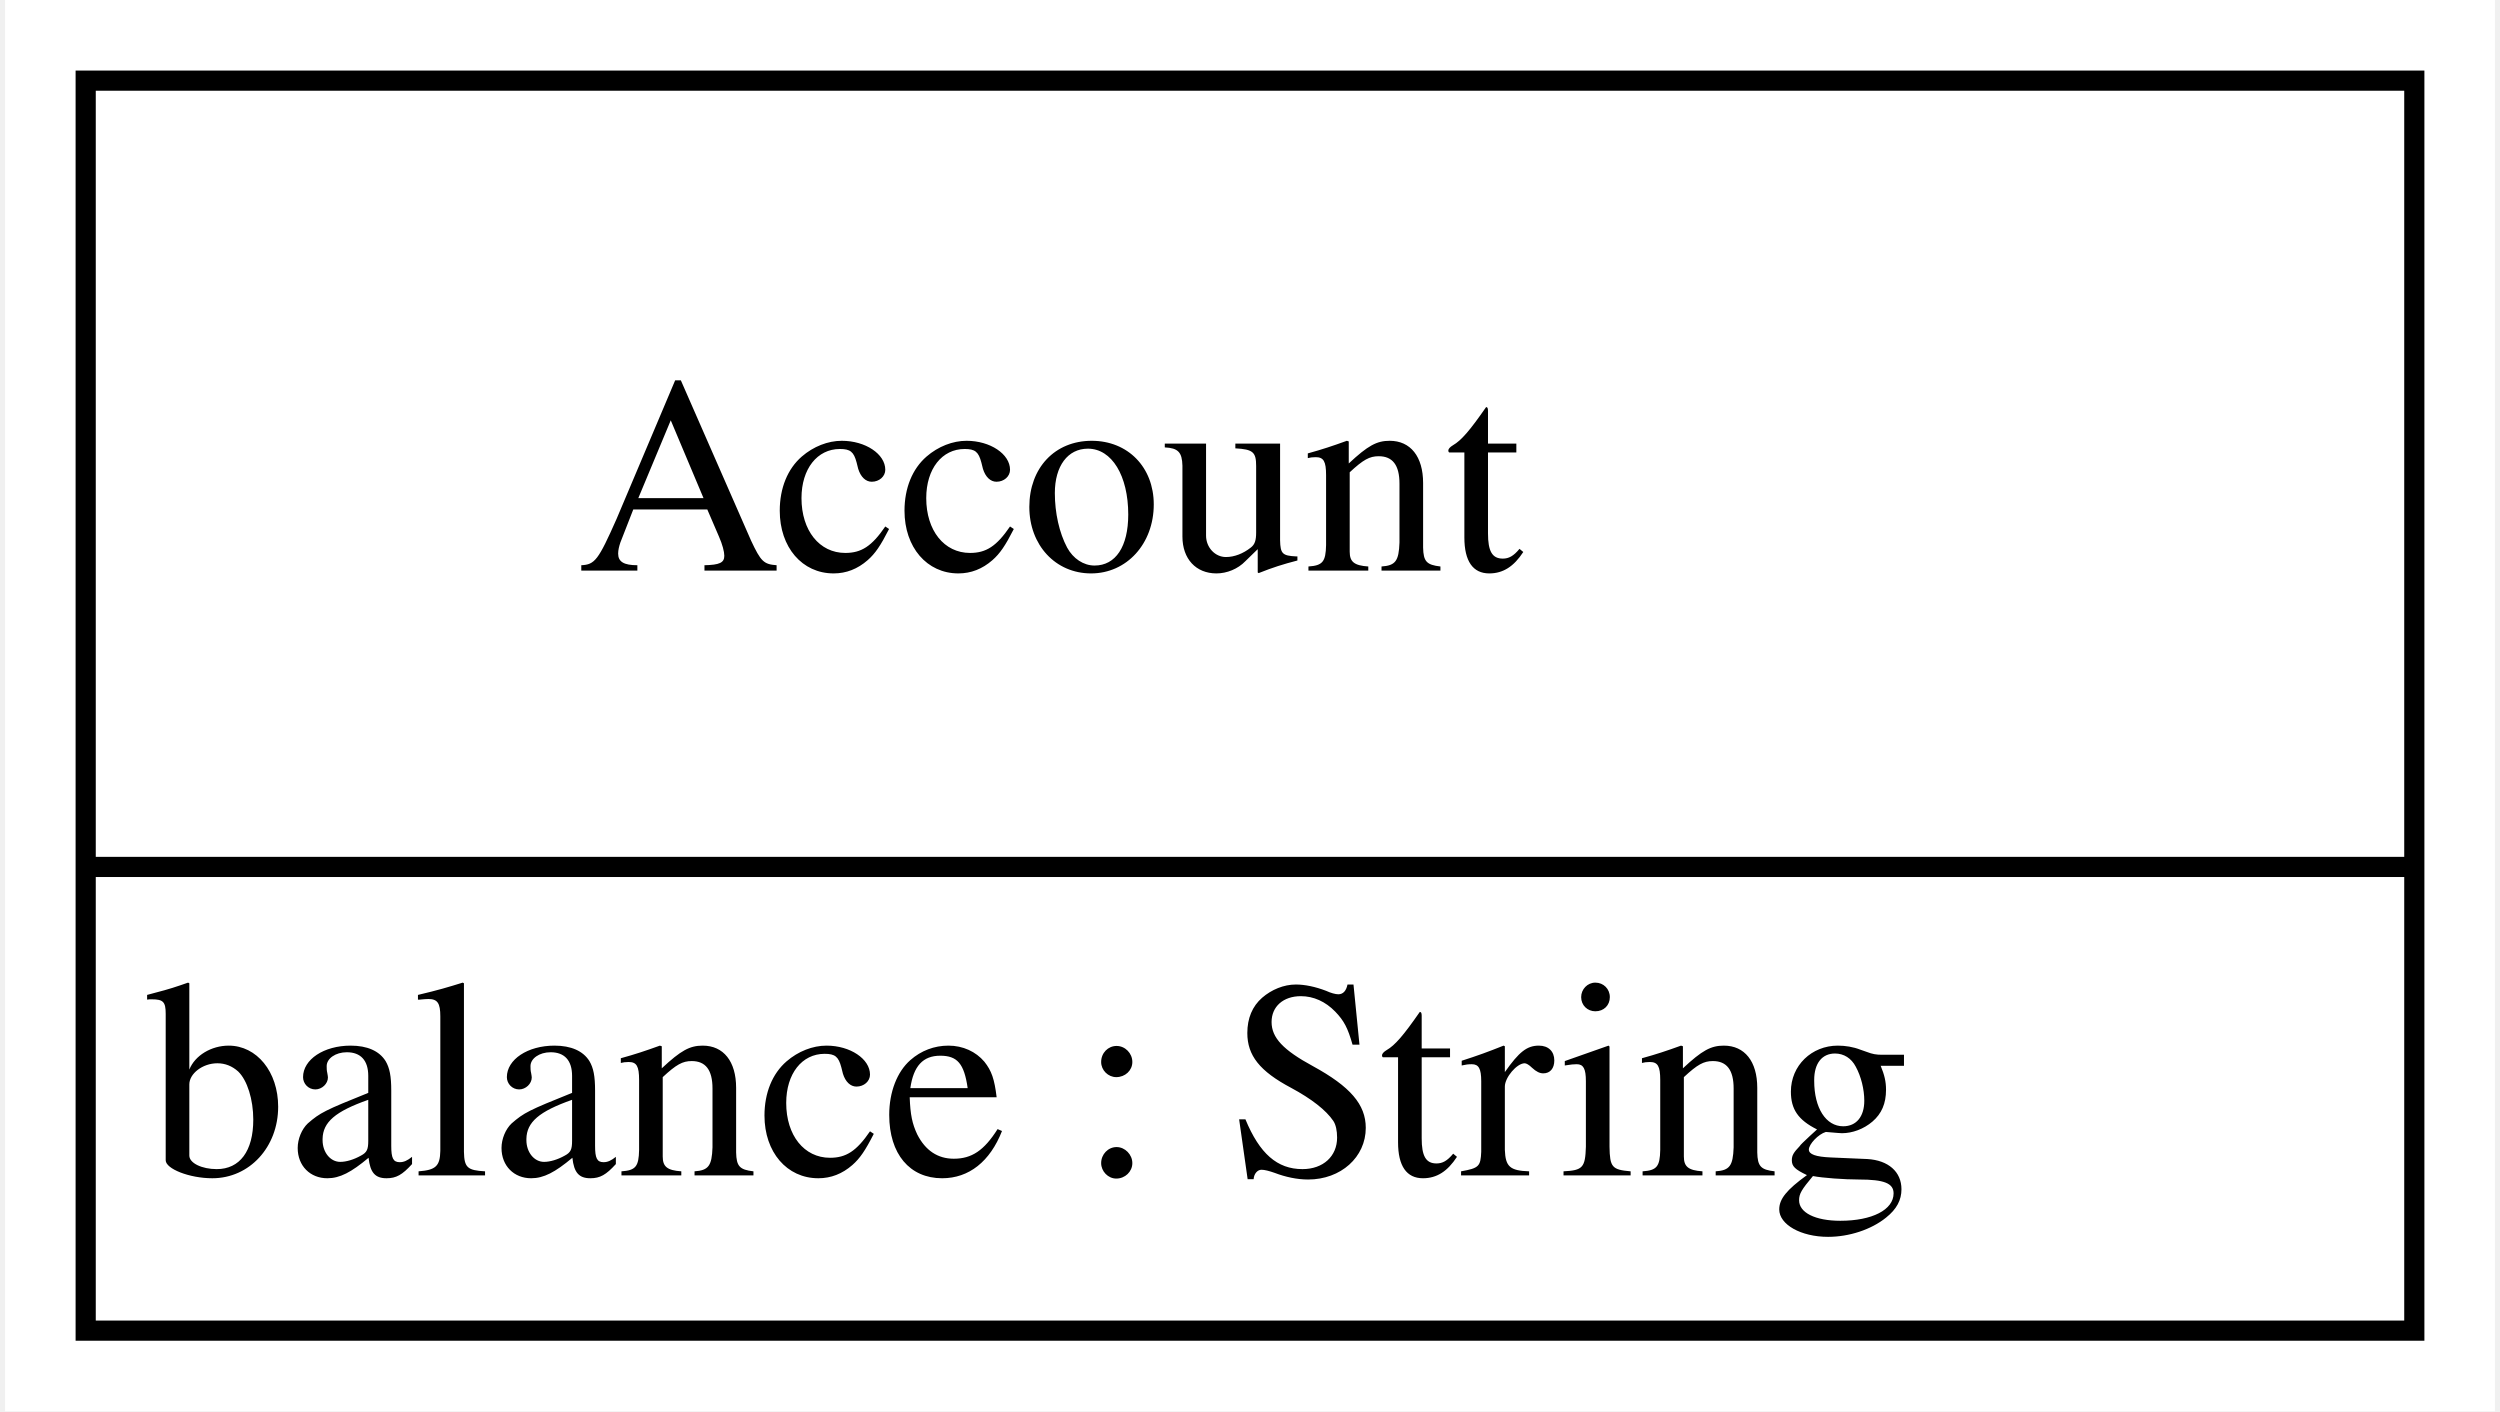
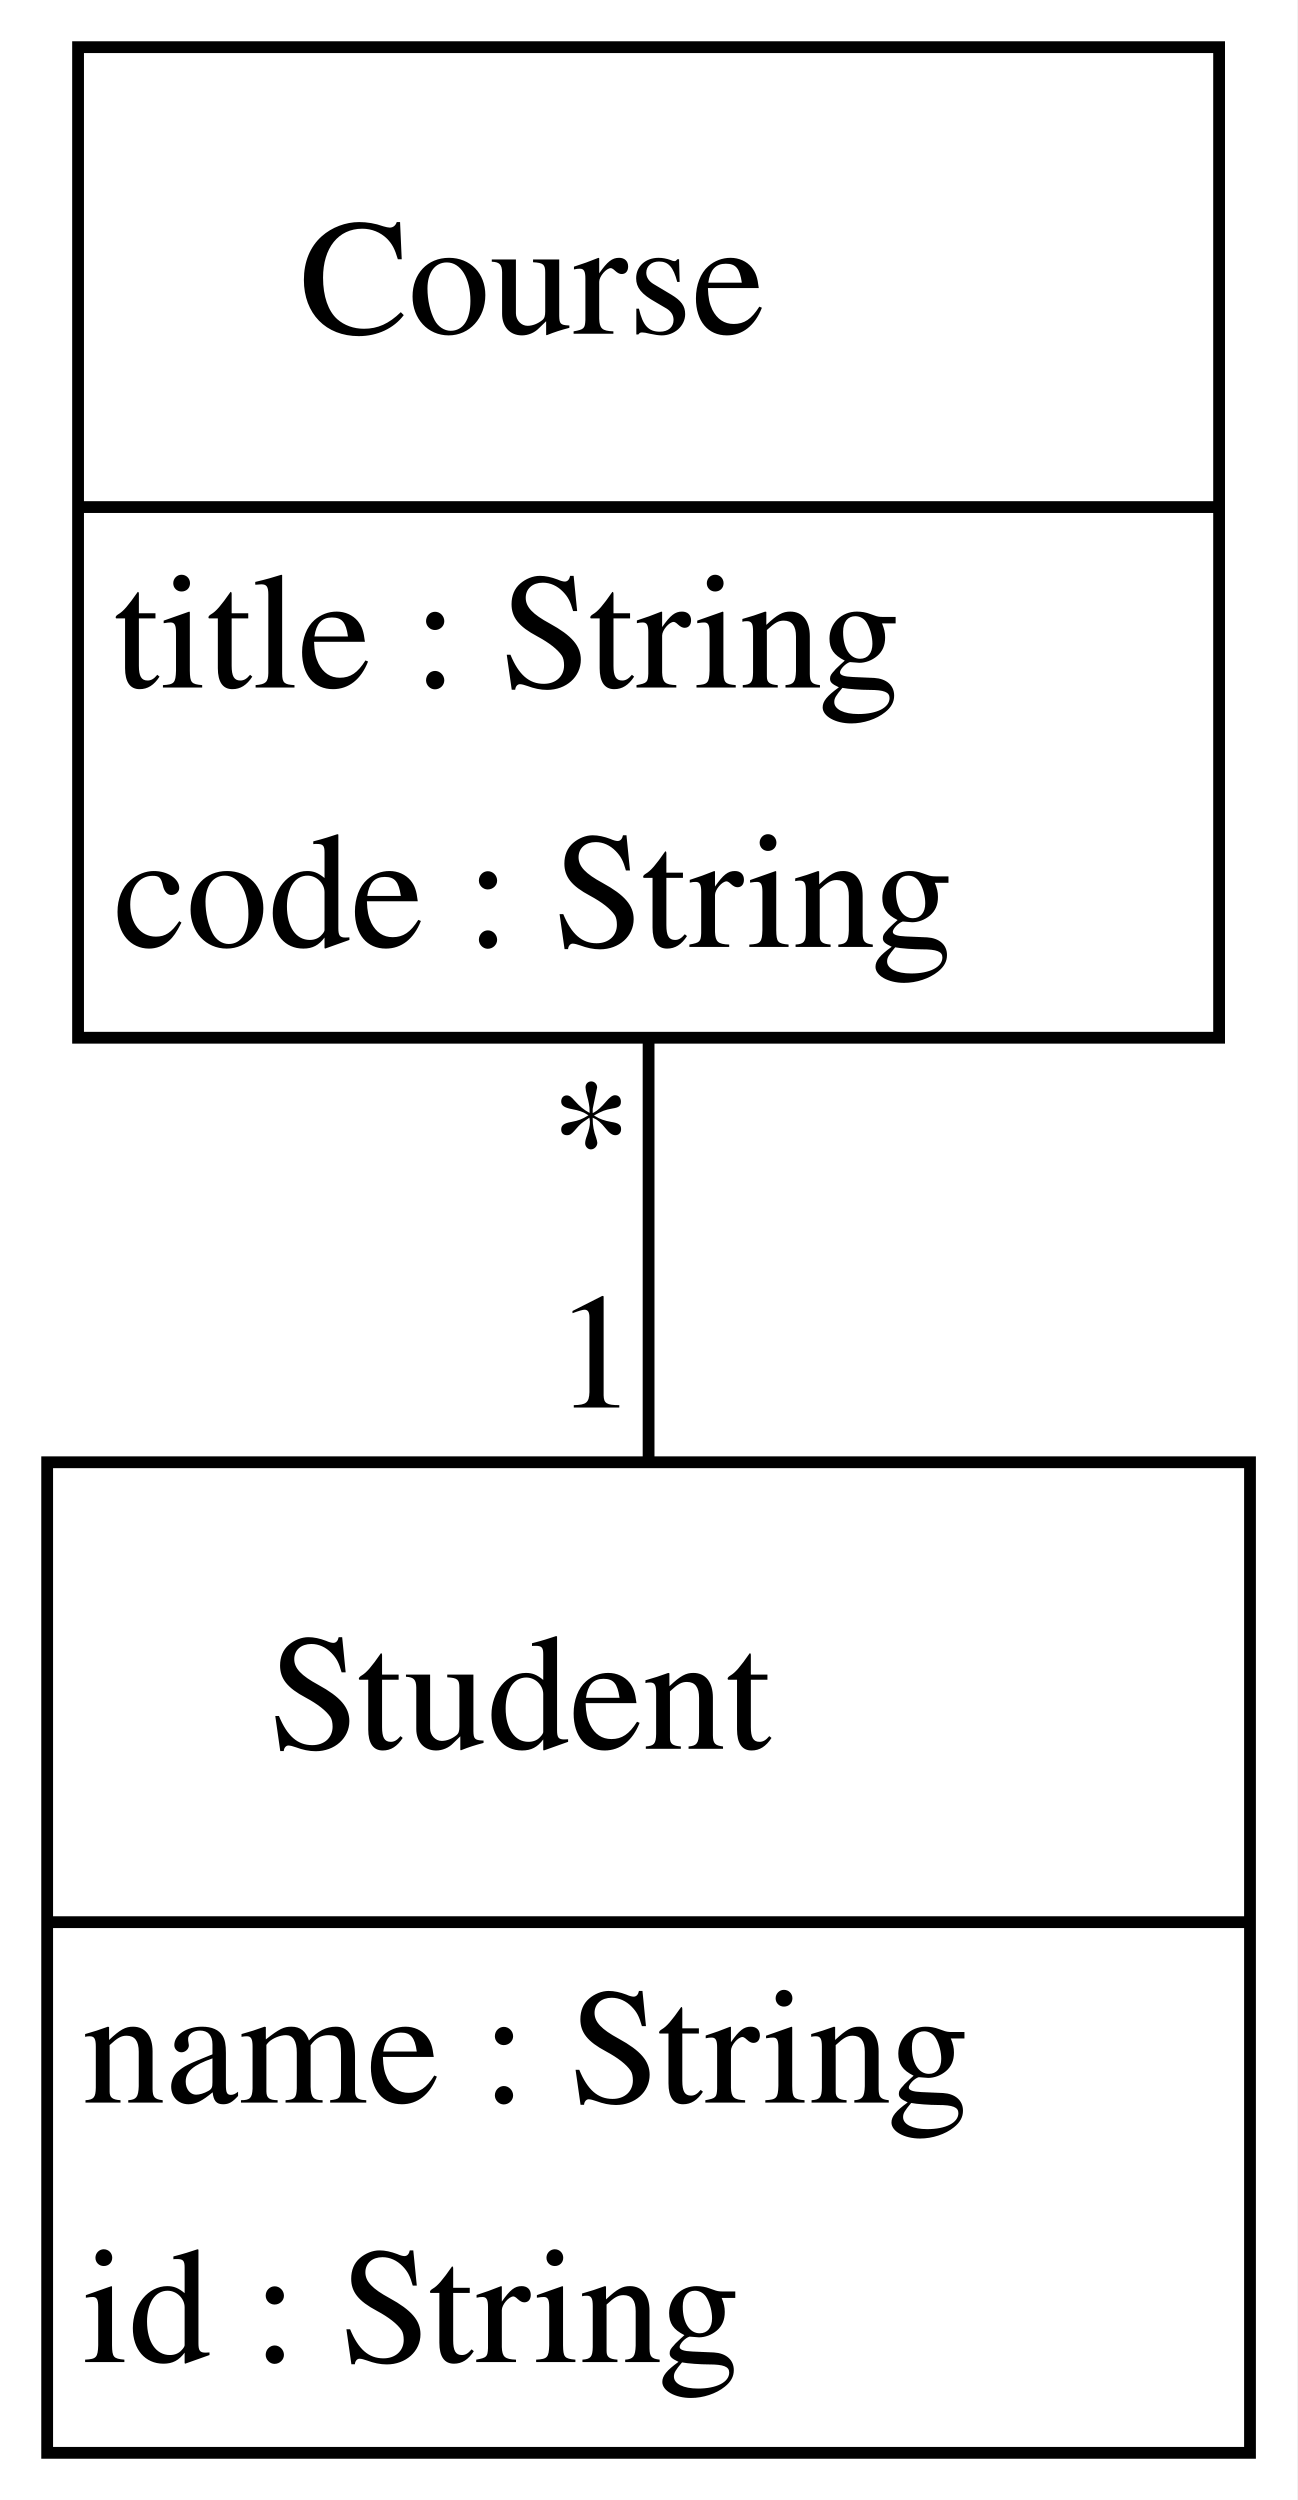
- <svg xmlns="http://www.w3.org/2000/svg" xmlns:xlink="http://www.w3.org/1999/xlink" width="124pt" height="70pt" viewBox="0.00 0.00 123.50 70.00">
-   <g id="graph0" class="graph" transform="scale(1 1) rotate(0) translate(4 66)">
-     <polygon fill="white" stroke="none" points="-4,4 -4,-66 119.5,-66 119.5,4 -4,4" />
+ <svg xmlns="http://www.w3.org/2000/svg" xmlns:xlink="http://www.w3.org/1999/xlink" width="110pt" height="212pt" viewBox="0.00 0.00 110.00 212.00">
+   <g id="graph0" class="graph" transform="scale(1 1) rotate(0) translate(4 208)">
+     <polygon fill="white" stroke="none" points="-4,4 -4,-208 106,-208 106,4 -4,4" />
    <g id="node1" class="node">
      <g id="a_node1">
-         <a xlink:href="javascript:Action.selectClass(&quot;Account&quot;);" xlink:title="class Account&#10;">
-           <text text-anchor="start" x="24.38" y="-37.7" font-family="Times,serif" font-size="14.00">    Account </text>
+         <a xlink:href="javascript:Action.selectClass(&quot;Student&quot;);" xlink:title="class Student&#10;">
+           <text text-anchor="start" x="18.75" y="-59.7" font-family="Times,serif" font-size="14.00">    Student </text>
          <g id="a_node1_0">
-             <a xlink:href="javascript:Action.selectClass(&quot;Account&quot;);" xlink:title="String balance&#13;">
-               <text text-anchor="start" x="3" y="-7.7" font-family="Times,serif" font-size="14.00">  balance : String  </text>
+             <a xlink:href="javascript:Action.selectClass(&quot;Student&quot;);" xlink:title="String name&#13;">
+               <text text-anchor="start" x="3" y="-29.7" font-family="Times,serif" font-size="14.00">  name : String  </text>
            </a>
          </g>
-           <polygon fill="black" stroke="black" points="0,-23 0,-23 115.5,-23 115.5,-23 0,-23" />
-           <polygon fill="none" stroke="black" points="0,0 0,-62 115.5,-62 115.5,0 0,0" />
+           <g id="a_node1_1">
+             <a xlink:href="javascript:Action.selectClass(&quot;Student&quot;);" xlink:title="String id&#13;">
+               <text text-anchor="start" x="3" y="-7.7" font-family="Times,serif" font-size="14.00">  id : String  </text>
+             </a>
+           </g>
+           <polygon fill="black" stroke="black" points="0,-45 0,-45 102,-45 102,-45 0,-45" />
+           <polygon fill="none" stroke="black" points="0,0 0,-84 102,-84 102,0 0,0" />
+         </a>
+       </g>
+     </g>
+     <g id="node2" class="node">
+       <g id="a_node2">
+         <a xlink:href="javascript:Action.selectClass(&quot;Course&quot;);" xlink:title="class Course&#10;">
+           <text text-anchor="start" x="21.38" y="-179.7" font-family="Times,serif" font-size="14.00">    Course </text>
+           <g id="a_node2_2">
+             <a xlink:href="javascript:Action.selectClass(&quot;Course&quot;);" xlink:title="String title&#13;">
+               <text text-anchor="start" x="5.62" y="-149.7" font-family="Times,serif" font-size="14.00">  title : String  </text>
+             </a>
+           </g>
+           <g id="a_node2_3">
+             <a xlink:href="javascript:Action.selectClass(&quot;Course&quot;);" xlink:title="String code&#13;">
+               <text text-anchor="start" x="5.62" y="-127.7" font-family="Times,serif" font-size="14.00">  code : String  </text>
+             </a>
+           </g>
+           <polygon fill="black" stroke="black" points="2.62,-165 2.62,-165 99.38,-165 99.38,-165 2.62,-165" />
+           <polygon fill="none" stroke="black" points="2.62,-120 2.62,-204 99.38,-204 99.38,-120 2.62,-120" />
+         </a>
+       </g>
+     </g>
+     <g id="edge1" class="edge">
+       <g id="a_edge1">
+         <a xlink:href="javascript:Action.selectAssociation('Student,Course,* ,1 ')" xlink:title="Student 1  -- *  Course&#10;&#10;A Course has A Student. It must always have exactly, one, and can never have none. And there is an upper bound of at most one Student.&#10;&#10;A Student has some Courses. It can have none, and there is no upper bound defined.&#10;&#10;When a Course is created, its Student must be assigned.&#10;When a Course is deleted, its Student is not deleted and its list of Courses is decreased.&#10;When a Student is deleted, its Courses are not deleted. They are assigned to another Student.&#10;">
+           <path fill="none" stroke="black" d="M51,-83.94C51,-95.65 51,-108.42 51,-120.13" />
+         </a>
+       </g>
+       <g id="a_edge1-headlabel">
+         <a xlink:href="javascript:Action.selectAssociation('Student,Course,* ,1 ')" xlink:title="Student 1  -- *  Course&#10;&#10;A Course has A Student. It must always have exactly, one, and can never have none. And there is an upper bound of at most one Student.&#10;&#10;A Student has some Courses. It can have none, and there is no upper bound defined.&#10;&#10;When a Course is created, its Student must be assigned.&#10;When a Course is deleted, its Student is not deleted and its list of Courses is decreased.&#10;When a Student is deleted, its Courses are not deleted. They are assigned to another Student.&#10;">
+           <text text-anchor="middle" x="46.12" y="-106.83" font-family="Times,serif" font-size="14.00">* </text>
+         </a>
+       </g>
+       <g id="a_edge1-taillabel">
+         <a xlink:href="javascript:Action.selectAssociation('Student,Course,* ,1 ')" xlink:title="Student 1  -- *  Course&#10;&#10;A Course has A Student. It must always have exactly, one, and can never have none. And there is an upper bound of at most one Student.&#10;&#10;A Student has some Courses. It can have none, and there is no upper bound defined.&#10;&#10;When a Course is created, its Student must be assigned.&#10;When a Course is deleted, its Student is not deleted and its list of Courses is decreased.&#10;When a Student is deleted, its Courses are not deleted. They are assigned to another Student.&#10;">
+           <text text-anchor="middle" x="46.5" y="-88.64" font-family="Times,serif" font-size="14.00">1 </text>
        </a>
      </g>
    </g>
  </g>
</svg>
